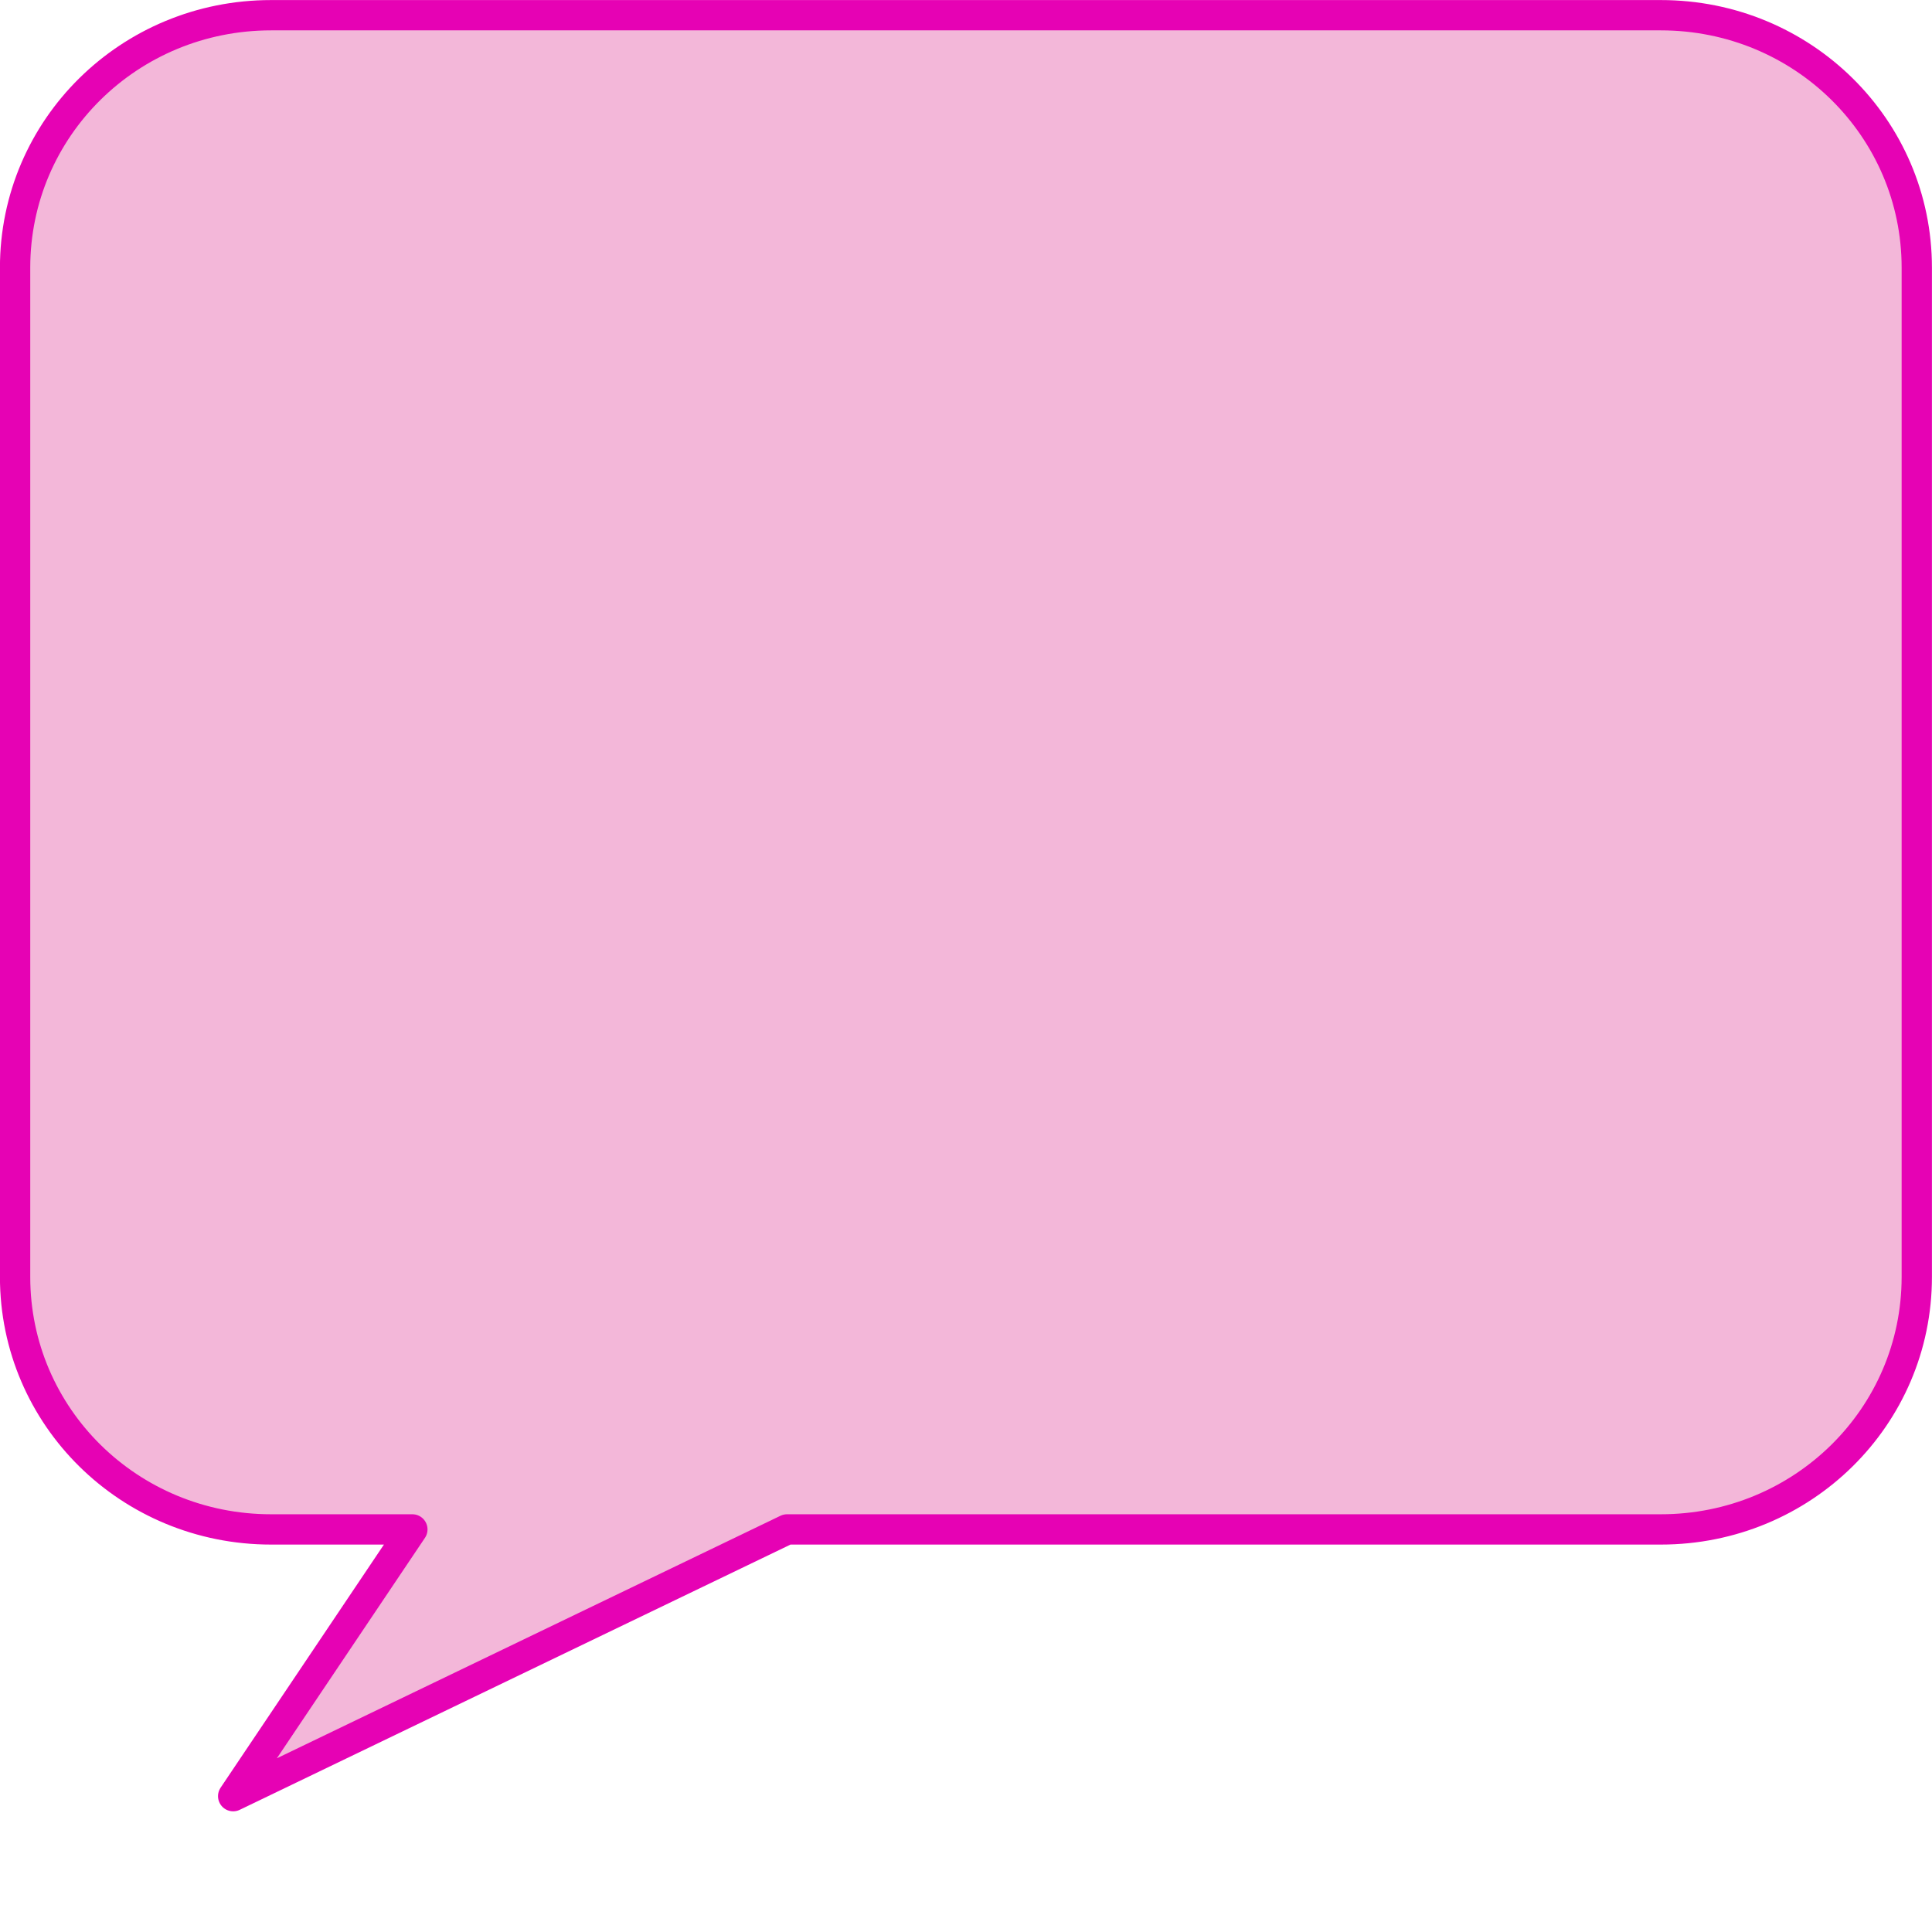
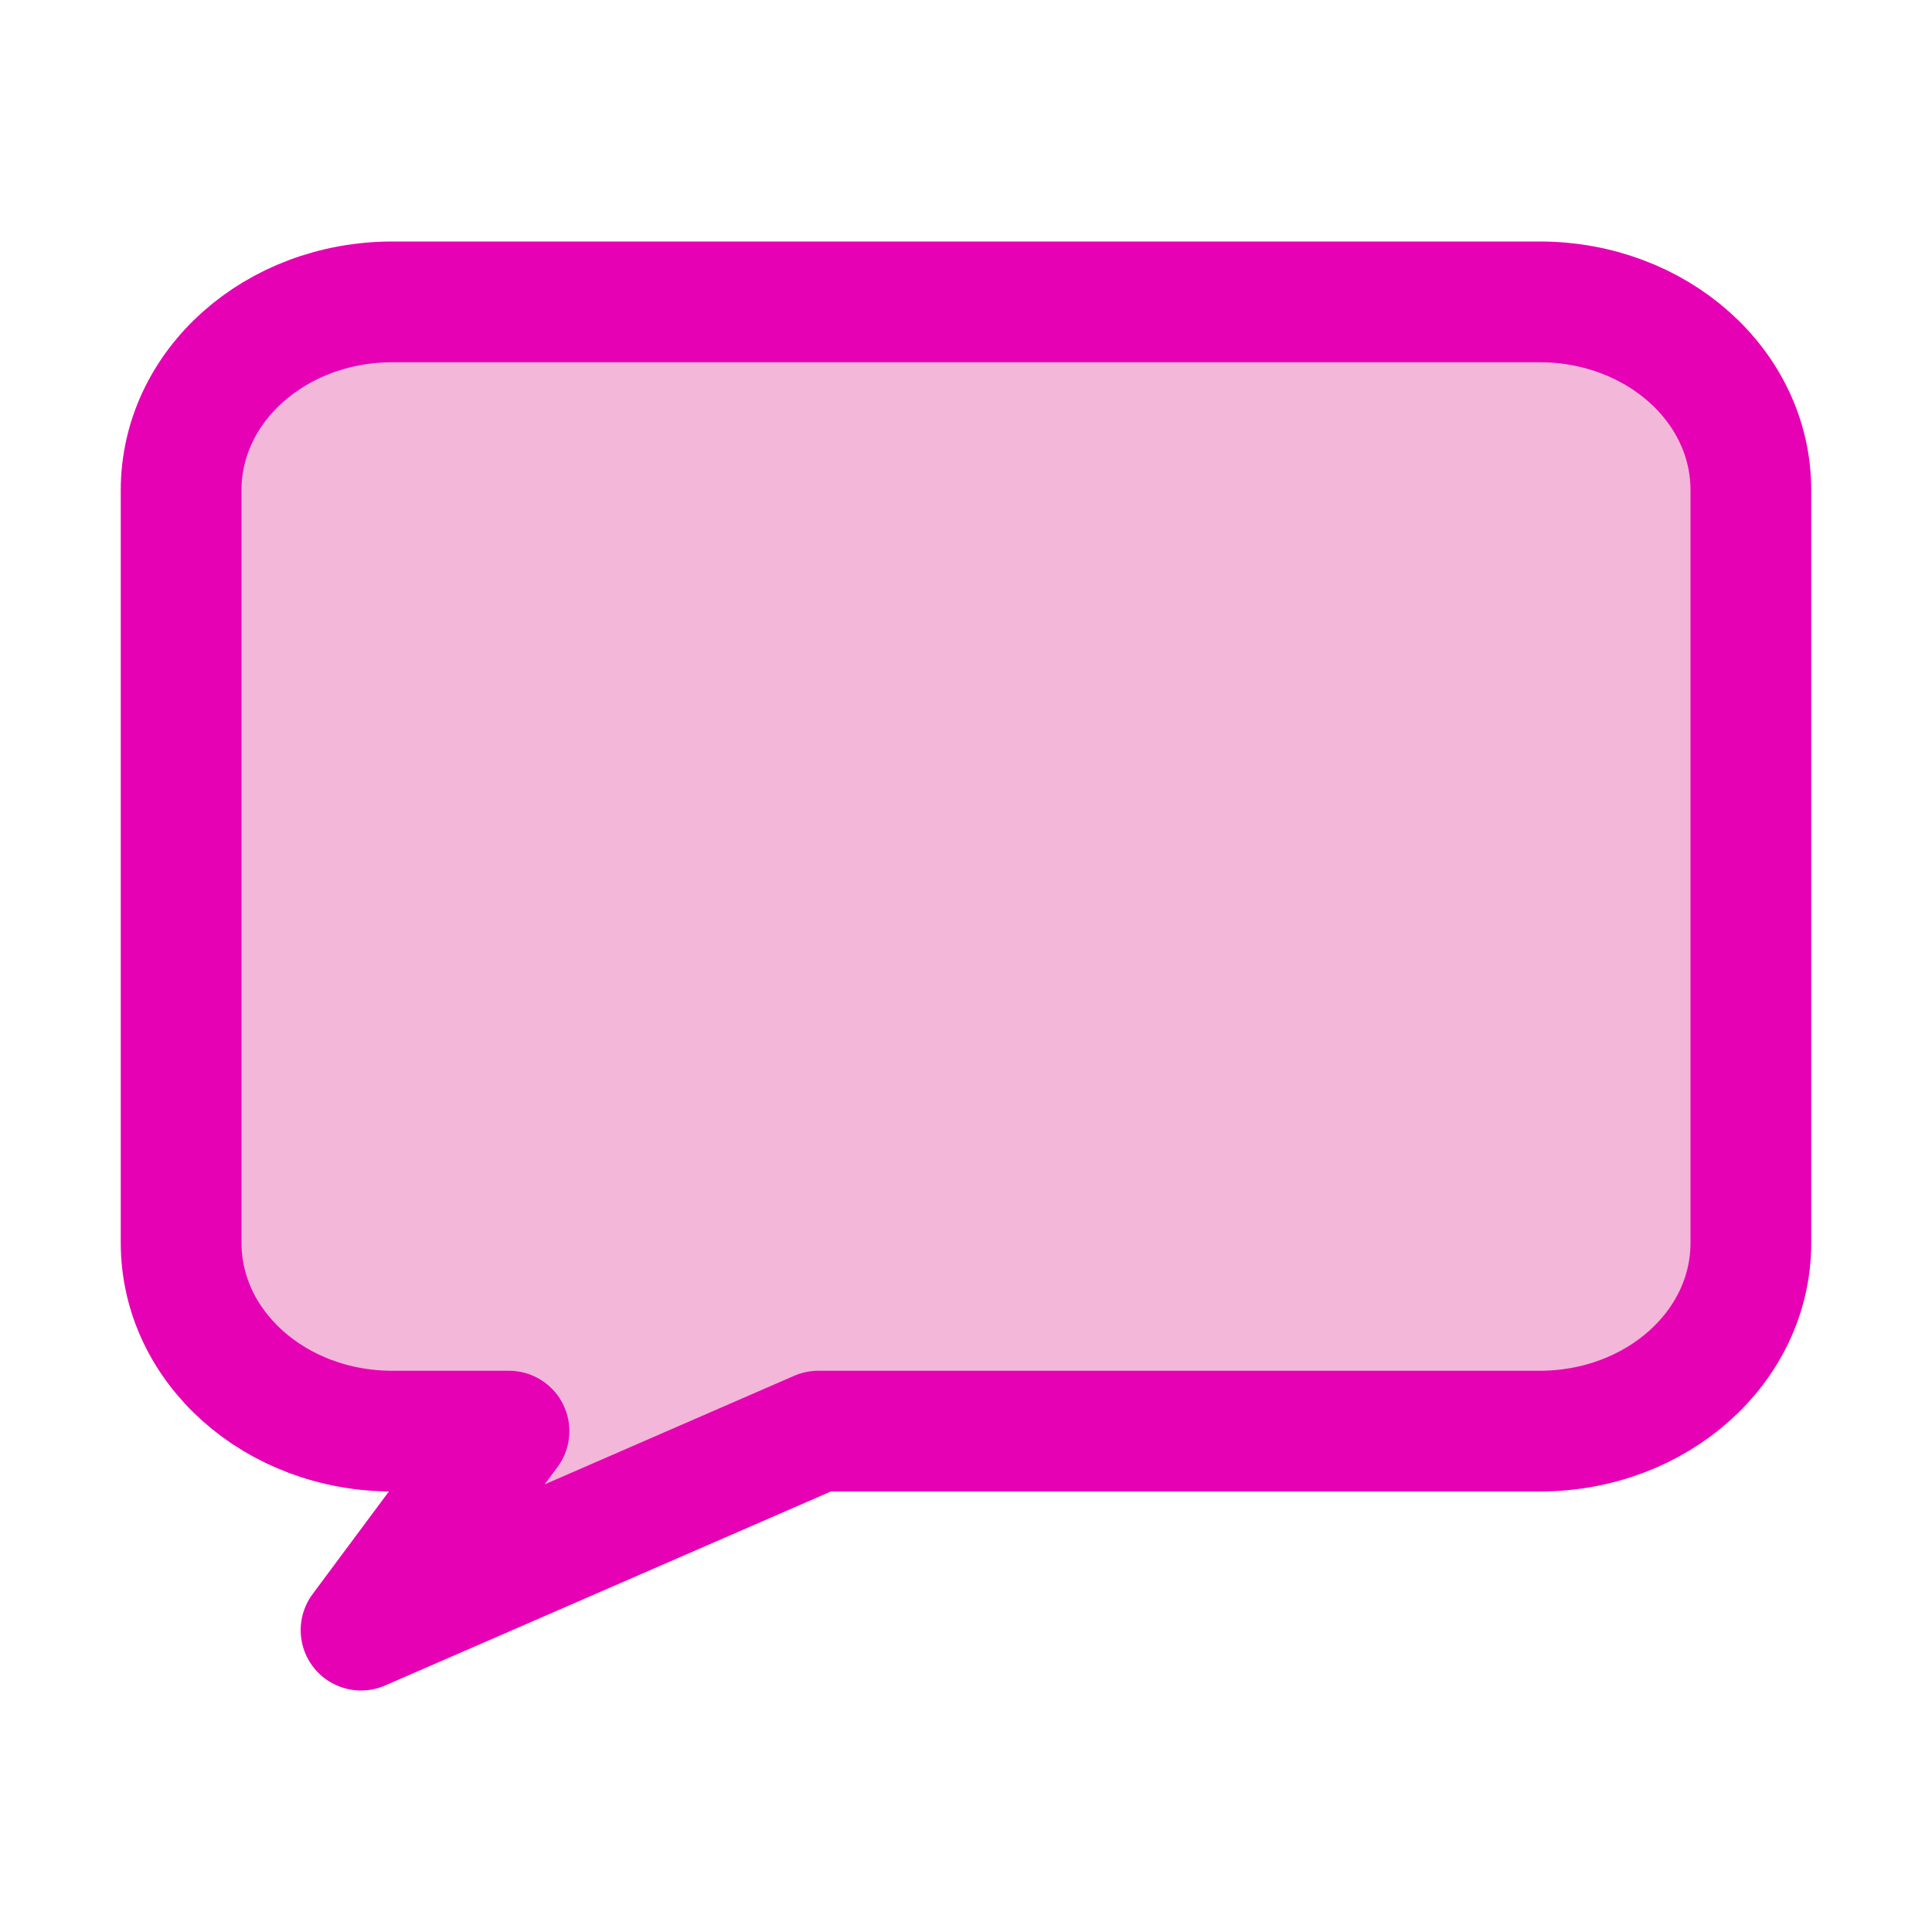
<svg xmlns="http://www.w3.org/2000/svg" xmlns:xlink="http://www.w3.org/1999/xlink" height="16" width="16" id="svg2" version="1.1">
  <defs id="defs116" />
  <linearGradient id="a">
    <stop offset="0" stop-color="#96daf9" id="stop5" />
    <stop offset="1" stop-color="#96daf9" stop-opacity="0" id="stop7" />
  </linearGradient>
  <linearGradient id="b">
    <stop offset="0" stop-color="#9fdfff" id="stop10" />
    <stop offset="1" stop-color="#9ff0ff" stop-opacity="0" id="stop12" />
  </linearGradient>
  <clipPath id="c">
    <path d="m69.656 932.737c-3.766.013-7.605.337-11.5.969-31.159 5.058-53.288 28.756-49.438 52.938 2.069 12.99 12.076 21.905 24.062 29.594 4.325 2.774.035 17.796-9.094 21.75 18.63-.585 28.253-8.171 33.406-15.844 4.863.224 9.891-.046 15-.875 31.159-5.058 53.288-28.756 49.438-52.937-3.369-21.159-25.516-35.684-51.875-35.594z" id="path15" />
  </clipPath>
  <filter id="d">
    <feGaussianBlur stdDeviation="2.269" id="feGaussianBlur18" />
  </filter>
  <clipPath id="e">
    <path d="m-24.344 863.237c-3.766.013-7.605.337-11.5.969-31.159 5.058-53.288 28.756-49.438 52.938 2.069 12.99 12.076 21.905 24.062 29.594 4.325 2.774.035 17.796-9.094 21.75 18.63-.585 28.253-8.171 33.406-15.844 4.863.224 9.891-.046 15-.875 31.159-5.058 53.288-28.756 49.438-52.938-3.369-21.159-25.516-35.684-51.875-35.594z" id="path21" />
  </clipPath>
  <filter id="f">
    <feGaussianBlur stdDeviation="3.35" id="feGaussianBlur24" />
  </filter>
  <filter id="g" height="1.318" width="1.191" x="-.096" y="-.159">
    <feGaussianBlur stdDeviation="3.007" id="feGaussianBlur27" />
  </filter>
  <filter id="h">
    <feGaussianBlur stdDeviation=".554" id="feGaussianBlur30" />
  </filter>
  <filter id="i">
    <feGaussianBlur stdDeviation="3.452" id="feGaussianBlur33" />
  </filter>
  <clipPath id="j">
    <path d="m-66.104 932.737c-3.766.013-7.605.337-11.5.969-31.159 5.058-53.288 28.756-49.438 52.938 2.069 12.99 12.076 21.905 24.062 29.594 4.325 2.774.035 17.796-9.094 21.75 18.63-.585 28.253-8.171 33.406-15.844 4.863.224 9.891-.046 15-.875 31.159-5.058 53.288-28.756 49.438-52.937-3.369-21.159-25.516-35.684-51.875-35.594z" id="path36" />
  </clipPath>
  <filter id="k">
    <feGaussianBlur stdDeviation=".877" id="feGaussianBlur39" />
  </filter>
  <filter id="l" height="1.42" width="1.179" x="-.09" y="-.21">
    <feGaussianBlur stdDeviation=".621" id="feGaussianBlur42" />
  </filter>
  <linearGradient id="m" gradientUnits="userSpaceOnUse" x1="79.752" x2="79.752" y1="115.839" y2="62.533">
    <stop offset="0" stop-color="#00171c" id="stop45" />
    <stop offset="1" stop-color="#00171c" stop-opacity="0" id="stop47" />
  </linearGradient>
  <radialGradient id="n" cx="65.125" cy="61" fx="87.516" fy="67.563" gradientTransform="matrix(0.1802285,0,0,0.1668598,-18.83939,-2.829866)" gradientUnits="userSpaceOnUse" r="56.841">
    <stop offset="0" stop-color="#7cd4ff" id="stop50" />
    <stop offset=".608" stop-color="#3e8fb4" id="stop52" />
    <stop offset="1" stop-color="#004b69" id="stop54" />
  </radialGradient>
  <linearGradient id="o" gradientTransform="matrix(0.1043562,-0.00918539,0,0.1306366,-5.143285,0.9454657)" gradientUnits="userSpaceOnUse" x1="7.494" x2="10.347" xlink:href="#b" y1="-7.32" y2="61.588" />
  <radialGradient id="p" cx="142.926" cy="205.035" gradientTransform="matrix(1.657974,0,0,0.7925938,-90.71814,39.13084)" gradientUnits="userSpaceOnUse" r="61.999">
    <stop offset="0" stop-color="#89d7e4" id="stop58" />
    <stop offset="1" stop-color="#2fb8d0" stop-opacity="0" id="stop60" />
  </radialGradient>
  <radialGradient id="q" cx="48.575" cy="97.567" gradientTransform="matrix(3.230855,-0.09161569,0.07698348,2.714845,-109.9584,-165.8332)" gradientUnits="userSpaceOnUse" r="17.737">
    <stop offset="0" stop-color="#0091ca" id="stop63" />
    <stop offset="1" stop-color="#11dcff" stop-opacity="0" id="stop65" />
  </radialGradient>
  <radialGradient id="r" cx="65.032" cy="963.309" fx="64.325" fy="921.392" gradientTransform="matrix(0.1323014,0,0,0.075882,-10.82467,-69.04601)" gradientUnits="userSpaceOnUse" r="51.628" xlink:href="#b" />
  <linearGradient id="s" gradientUnits="userSpaceOnUse" x1="-82.578" x2="-82.578" y1="1054.145" y2="945.204">
    <stop offset="0" stop-color="#143461" id="stop69" />
    <stop offset="1" stop-color="#143461" stop-opacity="0" id="stop71" />
  </linearGradient>
  <linearGradient id="t" gradientUnits="userSpaceOnUse" x1="23.198" x2="38.615" y1="1036.838" y2="1032.707">
    <stop offset="0" stop-color="#042833" id="stop74" />
    <stop offset="1" stop-color="#042833" stop-opacity="0" id="stop76" />
  </linearGradient>
  <radialGradient id="u" cx="98.685" cy="66" fx="98.78" fy="70.115" gradientTransform="matrix(2.633386,0,0,3.523466,-161.1901,-166.5487)" gradientUnits="userSpaceOnUse" r="18.685" xlink:href="#a" />
  <radialGradient id="v" cx="98.685" cy="66" gradientTransform="matrix(2.633386,0,0,3.523466,-161.1901,-166.5487)" gradientUnits="userSpaceOnUse" r="18.685" xlink:href="#a" />
  <filter id="w">
    <feGaussianBlur stdDeviation=".847" id="feGaussianBlur81" />
  </filter>
  <filter id="x" height="1.165" width="1.22" x="-.11" y="-.082">
    <feGaussianBlur stdDeviation="1.715" id="feGaussianBlur84" />
  </filter>
-   <path style="opacity:1;fill:#f3b7d9;fill-opacity:1;fill-rule:nonzero;stroke:#e602b4;stroke-width:0.251;stroke-linecap:round;stroke-linejoin:round;stroke-miterlimit:4;stroke-dasharray:none;stroke-dashoffset:0;stroke-opacity:1" d="m 2.245,0.126 c -1.174,0 -2.12,0.933 -2.12,2.091 l 0,8.358 c 0,1.158 0.946,2.091 2.12,2.091 l 1.17,0 -1.484,2.209 4.587,-2.209 7.236,0 c 1.174,0 2.12,-0.933 2.12,-2.091 l 0,-8.358 c 0,-1.158 -0.946,-2.091 -2.12,-2.091 l -11.509,0 z" id="rect4264" />
+   <path style="opacity:1;fill:#f3b7d9;fill-opacity:1;fill-rule:nonzero;stroke:#e602b4;stroke-width:1;stroke-linecap:round;stroke-linejoin:round;stroke-miterlimit:4;stroke-dasharray:none;stroke-dashoffset:0;stroke-opacity:1" d="m 3.25,2.5 c -0.969,0 -1.75,0.696 -1.75,1.559 v 6.234 c 0,0.863 0.781,1.559 1.75,1.559 h 0.965 l -1.225,1.648 3.787,-1.648 H 12.75 c 0.969,0 1.75,-0.696 1.75,-1.559 V 4.059 c 0,-0.863 -0.781,-1.559 -1.75,-1.559 z" id="rect4264" />
</svg>
